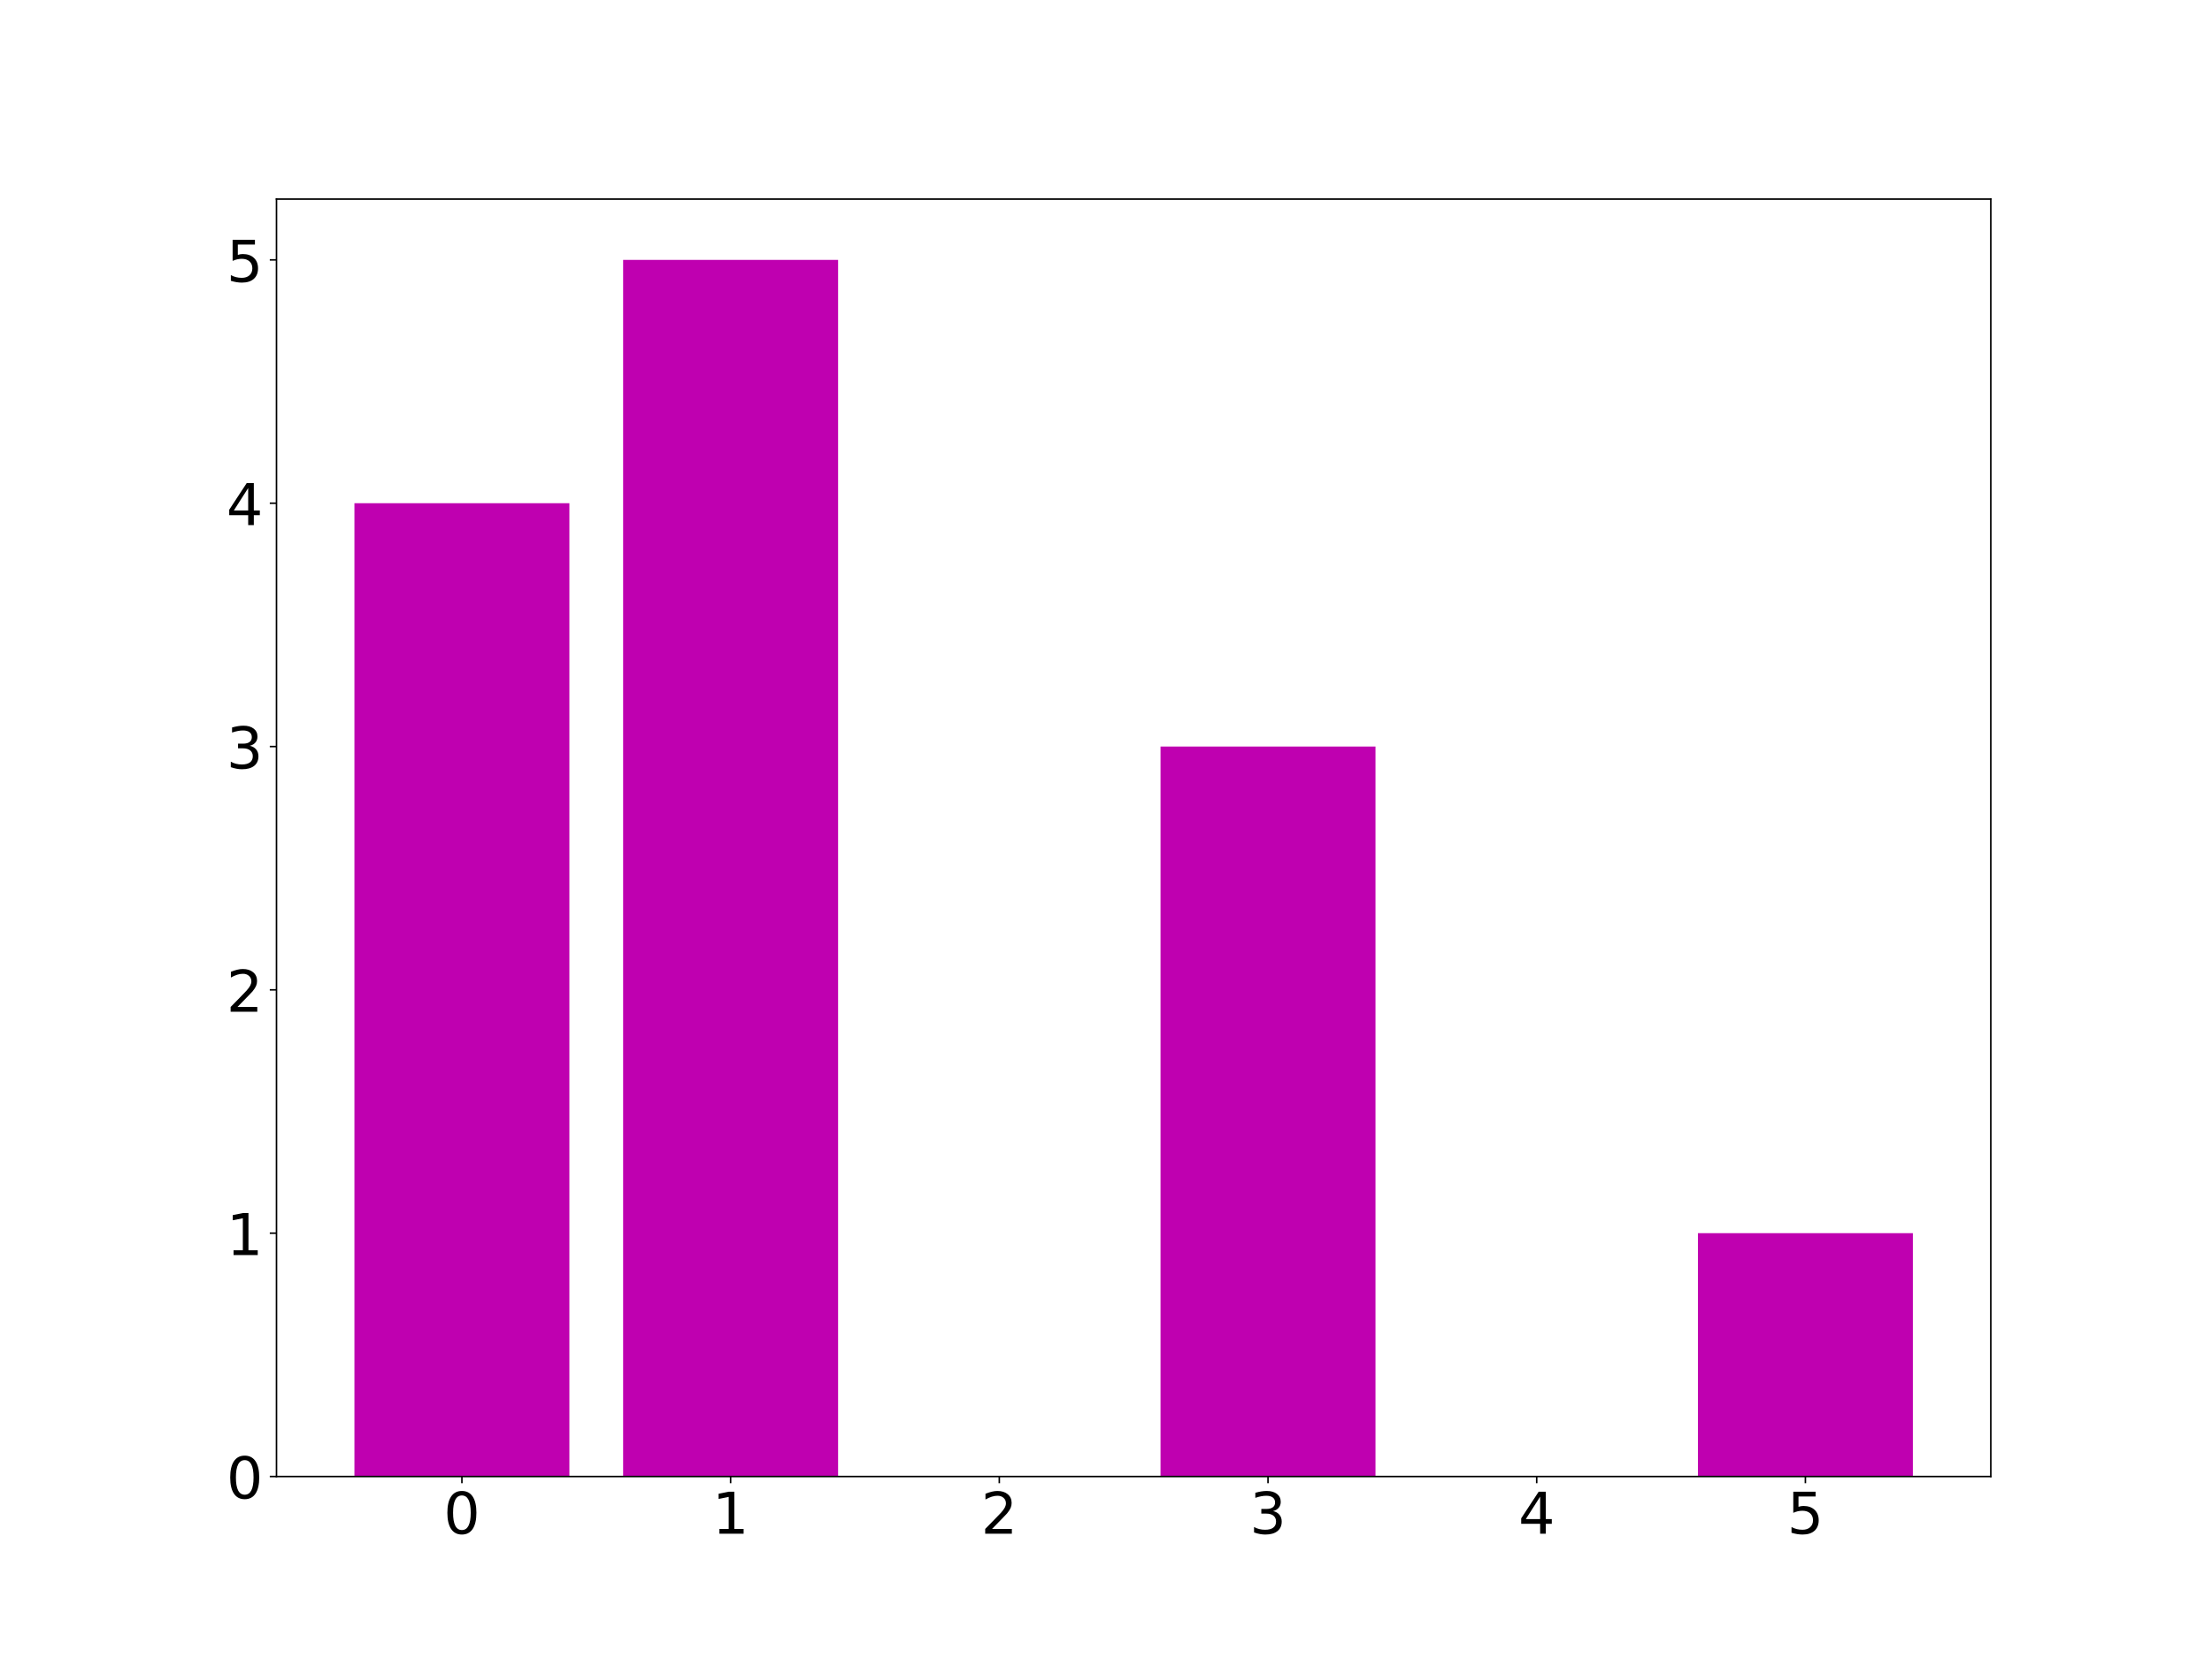
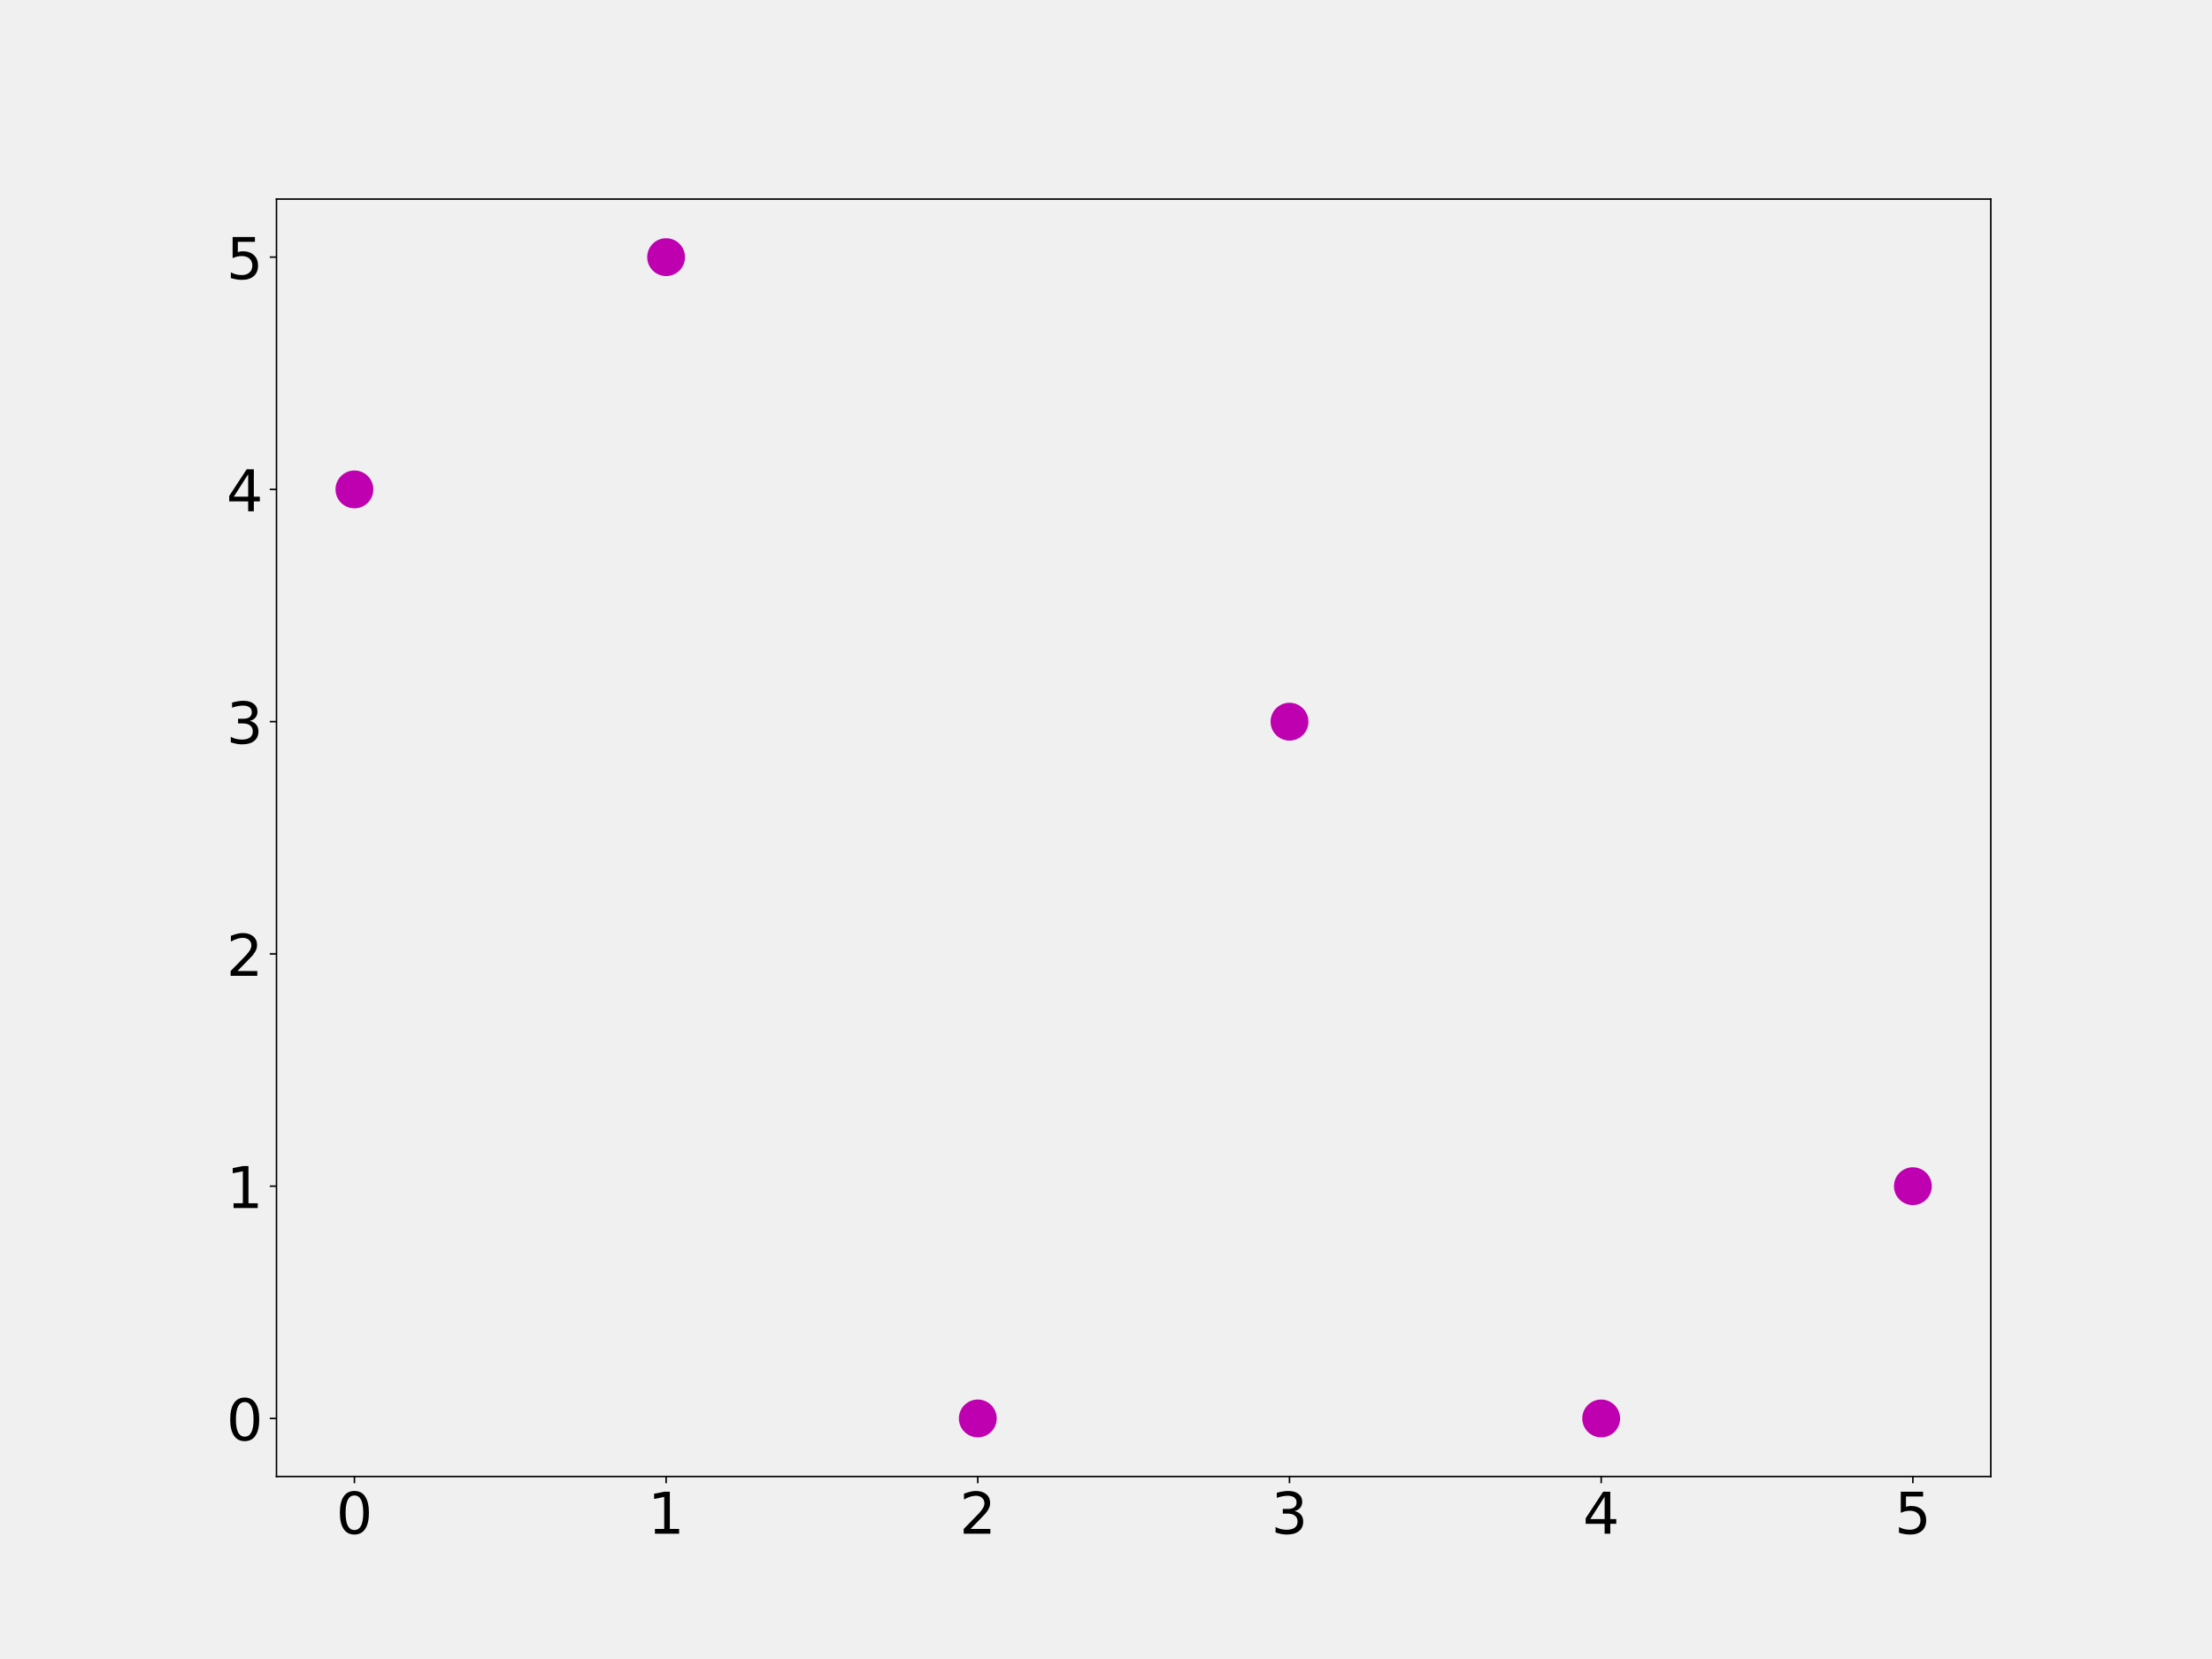
<svg xmlns="http://www.w3.org/2000/svg" xmlns:xlink="http://www.w3.org/1999/xlink" height="864pt" version="1.1" viewBox="0 0 1152 864" width="1152pt">
  <defs>
    <style type="text/css">*{stroke-linecap:butt;stroke-linejoin:round;}</style>
  </defs>
  <g id="figure_1">
    <g id="patch_1">
-       <path d="M 0 864  L 1152 864  L 1152 0  L 0 0  z " style="fill:#ffffff;" />
+       <path d="M 0 864  L 1152 864  L 1152 0  L 0 0  z " style="fill:none;" />
    </g>
    <g id="axes_1">
      <g id="patch_2">
-         <path d="M 144 768.96  L 1036.8 768.96  L 1036.8 103.68  L 144 103.68  z " style="fill:#ffffff;" />
-       </g>
-       <g id="patch_3">
-         <path clip-path="url(#pe55ce77728)" d="M 184.582 768.96  L 296.532 768.96  L 296.532 262.08  L 184.582 262.08  z " style="fill:#bf00b0;" />
-       </g>
-       <g id="patch_4">
-         <path clip-path="url(#pe55ce77728)" d="M 324.519 768.96  L 436.469 768.96  L 436.469 135.36  L 324.519 135.36  z " style="fill:#bf00b0;" />
-       </g>
-       <g id="patch_5">
-         <path clip-path="url(#pe55ce77728)" d="M 464.456 768.96  L 576.406 768.96  L 576.406 768.96  L 464.456 768.96  z " style="fill:#bf00b0;" />
-       </g>
-       <g id="patch_6">
-         <path clip-path="url(#pe55ce77728)" d="M 604.394 768.96  L 716.344 768.96  L 716.344 388.8  L 604.394 388.8  z " style="fill:#bf00b0;" />
-       </g>
-       <g id="patch_7">
-         <path clip-path="url(#pe55ce77728)" d="M 744.331 768.96  L 856.281 768.96  L 856.281 768.96  L 744.331 768.96  z " style="fill:#bf00b0;" />
-       </g>
-       <g id="patch_8">
-         <path clip-path="url(#pe55ce77728)" d="M 884.268 768.96  L 996.218 768.96  L 996.218 642.24  L 884.268 642.24  z " style="fill:#bf00b0;" />
+         <path d="M 144 768.96  L 1036.8 768.96  L 1036.8 103.68  L 144 103.68  z " style="fill:none;" />
+       </g>
+       <g id="PathCollection_1">
+         <defs>
+           <path d="M 0 9.354  C 2.481 9.354 4.86 8.369 6.614 6.614  C 8.369 4.86 9.354 2.481 9.354 0  C 9.354 -2.481 8.369 -4.86 6.614 -6.614  C 4.86 -8.369 2.481 -9.354 0 -9.354  C -2.481 -9.354 -4.86 -8.369 -6.614 -6.614  C -8.369 -4.86 -9.354 -2.481 -9.354 0  C -9.354 2.481 -8.369 4.86 -6.614 6.614  C -4.86 8.369 -2.481 9.354 0 9.354  z " id="mc293936cf5" style="stroke:#bf00b0;" />
+         </defs>
+         <g clip-path="url(#p23b6dd63a6)">
+           <use style="fill:#bf00b0;stroke:#bf00b0;" x="184.582" xlink:href="#mc293936cf5" y="254.88" />
+           <use style="fill:#bf00b0;stroke:#bf00b0;" x="346.909" xlink:href="#mc293936cf5" y="133.92" />
+           <use style="fill:#bf00b0;stroke:#bf00b0;" x="509.236" xlink:href="#mc293936cf5" y="738.72" />
+           <use style="fill:#bf00b0;stroke:#bf00b0;" x="671.564" xlink:href="#mc293936cf5" y="375.84" />
+           <use style="fill:#bf00b0;stroke:#bf00b0;" x="833.891" xlink:href="#mc293936cf5" y="738.72" />
+           <use style="fill:#bf00b0;stroke:#bf00b0;" x="996.218" xlink:href="#mc293936cf5" y="617.76" />
+         </g>
      </g>
      <g id="matplotlib.axis_1">
        <g id="xtick_1">
          <g id="line2d_1">
            <defs>
-               <path d="M 0 0  L 0 3.5  " id="m9ba9663f26" style="stroke:#000000;stroke-width:0.8;" />
+               <path d="M 0 0  L 0 3.5  " id="me57728df87" style="stroke:#000000;stroke-width:0.8;" />
            </defs>
            <g>
-               <use style="stroke:#000000;stroke-width:0.8;" x="240.557" xlink:href="#m9ba9663f26" y="768.96" />
+               <use style="stroke:#000000;stroke-width:0.8;" x="184.582" xlink:href="#me57728df87" y="768.96" />
            </g>
          </g>
          <g id="text_1">
-             <g transform="translate(231.013 798.7553)scale(0.3 -0.3)">
+             <g transform="translate(175.0381 798.7553)scale(0.3 -0.3)">
              <defs>
                <path d="M 31.781 66.406  Q 24.172 66.406 20.328 58.906  Q 16.5 51.422 16.5 36.375  Q 16.5 21.391 20.328 13.891  Q 24.172 6.391 31.781 6.391  Q 39.453 6.391 43.281 13.891  Q 47.125 21.391 47.125 36.375  Q 47.125 51.422 43.281 58.906  Q 39.453 66.406 31.781 66.406  z M 31.781 74.219  Q 44.047 74.219 50.516 64.516  Q 56.984 54.828 56.984 36.375  Q 56.984 17.969 50.516 8.266  Q 44.047 -1.422 31.781 -1.422  Q 19.531 -1.422 13.062 8.266  Q 6.594 17.969 6.594 36.375  Q 6.594 54.828 13.062 64.516  Q 19.531 74.219 31.781 74.219  z " id="DejaVuSans-48" />
              </defs>
              <use xlink:href="#DejaVuSans-48" />
            </g>
          </g>
        </g>
        <g id="xtick_2">
          <g id="line2d_2">
            <g>
-               <use style="stroke:#000000;stroke-width:0.8;" x="380.494" xlink:href="#m9ba9663f26" y="768.96" />
+               <use style="stroke:#000000;stroke-width:0.8;" x="346.909" xlink:href="#me57728df87" y="768.96" />
            </g>
          </g>
          <g id="text_2">
-             <g transform="translate(370.9503 798.7553)scale(0.3 -0.3)">
+             <g transform="translate(337.3653 798.7553)scale(0.3 -0.3)">
              <defs>
                <path d="M 12.406 8.297  L 28.516 8.297  L 28.516 63.922  L 10.984 60.406  L 10.984 69.391  L 28.422 72.906  L 38.281 72.906  L 38.281 8.297  L 54.391 8.297  L 54.391 0  L 12.406 0  z " id="DejaVuSans-49" />
              </defs>
              <use xlink:href="#DejaVuSans-49" />
            </g>
          </g>
        </g>
        <g id="xtick_3">
          <g id="line2d_3">
            <g>
-               <use style="stroke:#000000;stroke-width:0.8;" x="520.431" xlink:href="#m9ba9663f26" y="768.96" />
+               <use style="stroke:#000000;stroke-width:0.8;" x="509.236" xlink:href="#me57728df87" y="768.96" />
            </g>
          </g>
          <g id="text_3">
-             <g transform="translate(510.8876 798.7553)scale(0.3 -0.3)">
+             <g transform="translate(499.6926 798.7553)scale(0.3 -0.3)">
              <defs>
                <path d="M 19.188 8.297  L 53.609 8.297  L 53.609 0  L 7.328 0  L 7.328 8.297  Q 12.938 14.109 22.625 23.891  Q 32.328 33.688 34.812 36.531  Q 39.547 41.844 41.422 45.531  Q 43.312 49.219 43.312 52.781  Q 43.312 58.594 39.234 62.25  Q 35.156 65.922 28.609 65.922  Q 23.969 65.922 18.812 64.312  Q 13.672 62.703 7.812 59.422  L 7.812 69.391  Q 13.766 71.781 18.938 73  Q 24.125 74.219 28.422 74.219  Q 39.75 74.219 46.484 68.547  Q 53.219 62.891 53.219 53.422  Q 53.219 48.922 51.531 44.891  Q 49.859 40.875 45.406 35.406  Q 44.188 33.984 37.641 27.219  Q 31.109 20.453 19.188 8.297  z " id="DejaVuSans-50" />
              </defs>
              <use xlink:href="#DejaVuSans-50" />
            </g>
          </g>
        </g>
        <g id="xtick_4">
          <g id="line2d_4">
            <g>
-               <use style="stroke:#000000;stroke-width:0.8;" x="660.369" xlink:href="#m9ba9663f26" y="768.96" />
+               <use style="stroke:#000000;stroke-width:0.8;" x="671.564" xlink:href="#me57728df87" y="768.96" />
            </g>
          </g>
          <g id="text_4">
-             <g transform="translate(650.8249 798.7553)scale(0.3 -0.3)">
+             <g transform="translate(662.0199 798.7553)scale(0.3 -0.3)">
              <defs>
                <path d="M 40.578 39.312  Q 47.656 37.797 51.625 33  Q 55.609 28.219 55.609 21.188  Q 55.609 10.406 48.188 4.484  Q 40.766 -1.422 27.094 -1.422  Q 22.516 -1.422 17.656 -0.516  Q 12.797 0.391 7.625 2.203  L 7.625 11.719  Q 11.719 9.328 16.594 8.109  Q 21.484 6.891 26.812 6.891  Q 36.078 6.891 40.938 10.547  Q 45.797 14.203 45.797 21.188  Q 45.797 27.641 41.281 31.266  Q 36.766 34.906 28.719 34.906  L 20.219 34.906  L 20.219 43.016  L 29.109 43.016  Q 36.375 43.016 40.234 45.922  Q 44.094 48.828 44.094 54.297  Q 44.094 59.906 40.109 62.906  Q 36.141 65.922 28.719 65.922  Q 24.656 65.922 20.016 65.031  Q 15.375 64.156 9.812 62.312  L 9.812 71.094  Q 15.438 72.656 20.344 73.438  Q 25.25 74.219 29.594 74.219  Q 40.828 74.219 47.359 69.109  Q 53.906 64.016 53.906 55.328  Q 53.906 49.266 50.438 45.094  Q 46.969 40.922 40.578 39.312  z " id="DejaVuSans-51" />
              </defs>
              <use xlink:href="#DejaVuSans-51" />
            </g>
          </g>
        </g>
        <g id="xtick_5">
          <g id="line2d_5">
            <g>
-               <use style="stroke:#000000;stroke-width:0.8;" x="800.306" xlink:href="#m9ba9663f26" y="768.96" />
+               <use style="stroke:#000000;stroke-width:0.8;" x="833.891" xlink:href="#me57728df87" y="768.96" />
            </g>
          </g>
          <g id="text_5">
-             <g transform="translate(790.7622 798.7553)scale(0.3 -0.3)">
+             <g transform="translate(824.3472 798.7553)scale(0.3 -0.3)">
              <defs>
                <path d="M 37.797 64.312  L 12.891 25.391  L 37.797 25.391  z M 35.203 72.906  L 47.609 72.906  L 47.609 25.391  L 58.016 25.391  L 58.016 17.188  L 47.609 17.188  L 47.609 0  L 37.797 0  L 37.797 17.188  L 4.891 17.188  L 4.891 26.703  z " id="DejaVuSans-52" />
              </defs>
              <use xlink:href="#DejaVuSans-52" />
            </g>
          </g>
        </g>
        <g id="xtick_6">
          <g id="line2d_6">
            <g>
-               <use style="stroke:#000000;stroke-width:0.8;" x="940.243" xlink:href="#m9ba9663f26" y="768.96" />
+               <use style="stroke:#000000;stroke-width:0.8;" x="996.218" xlink:href="#me57728df87" y="768.96" />
            </g>
          </g>
          <g id="text_6">
-             <g transform="translate(930.6995 798.7553)scale(0.3 -0.3)">
+             <g transform="translate(986.6744 798.7553)scale(0.3 -0.3)">
              <defs>
                <path d="M 10.797 72.906  L 49.516 72.906  L 49.516 64.594  L 19.828 64.594  L 19.828 46.734  Q 21.969 47.469 24.109 47.828  Q 26.266 48.188 28.422 48.188  Q 40.625 48.188 47.75 41.5  Q 54.891 34.812 54.891 23.391  Q 54.891 11.625 47.562 5.094  Q 40.234 -1.422 26.906 -1.422  Q 22.312 -1.422 17.547 -0.641  Q 12.797 0.141 7.719 1.703  L 7.719 11.625  Q 12.109 9.234 16.797 8.062  Q 21.484 6.891 26.703 6.891  Q 35.156 6.891 40.078 11.328  Q 45.016 15.766 45.016 23.391  Q 45.016 31 40.078 35.438  Q 35.156 39.891 26.703 39.891  Q 22.75 39.891 18.812 39.016  Q 14.891 38.141 10.797 36.281  z " id="DejaVuSans-53" />
              </defs>
              <use xlink:href="#DejaVuSans-53" />
            </g>
          </g>
        </g>
      </g>
      <g id="matplotlib.axis_2">
        <g id="ytick_1">
          <g id="line2d_7">
            <defs>
-               <path d="M 0 0  L -3.5 0  " id="m1f2bbd2690" style="stroke:#000000;stroke-width:0.8;" />
+               <path d="M 0 0  L -3.5 0  " id="m55ac11d9da" style="stroke:#000000;stroke-width:0.8;" />
            </defs>
            <g>
-               <use style="stroke:#000000;stroke-width:0.8;" x="144" xlink:href="#m1f2bbd2690" y="768.96" />
+               <use style="stroke:#000000;stroke-width:0.8;" x="144" xlink:href="#m55ac11d9da" y="738.72" />
            </g>
          </g>
          <g id="text_7">
-             <g transform="translate(117.9125 780.3577)scale(0.3 -0.3)">
+             <g transform="translate(117.9125 750.1177)scale(0.3 -0.3)">
              <use xlink:href="#DejaVuSans-48" />
            </g>
          </g>
        </g>
        <g id="ytick_2">
          <g id="line2d_8">
            <g>
-               <use style="stroke:#000000;stroke-width:0.8;" x="144" xlink:href="#m1f2bbd2690" y="642.24" />
+               <use style="stroke:#000000;stroke-width:0.8;" x="144" xlink:href="#m55ac11d9da" y="617.76" />
            </g>
          </g>
          <g id="text_8">
-             <g transform="translate(117.9125 653.6377)scale(0.3 -0.3)">
+             <g transform="translate(117.9125 629.1577)scale(0.3 -0.3)">
              <use xlink:href="#DejaVuSans-49" />
            </g>
          </g>
        </g>
        <g id="ytick_3">
          <g id="line2d_9">
            <g>
-               <use style="stroke:#000000;stroke-width:0.8;" x="144" xlink:href="#m1f2bbd2690" y="515.52" />
+               <use style="stroke:#000000;stroke-width:0.8;" x="144" xlink:href="#m55ac11d9da" y="496.8" />
            </g>
          </g>
          <g id="text_9">
-             <g transform="translate(117.9125 526.9177)scale(0.3 -0.3)">
+             <g transform="translate(117.9125 508.1977)scale(0.3 -0.3)">
              <use xlink:href="#DejaVuSans-50" />
            </g>
          </g>
        </g>
        <g id="ytick_4">
          <g id="line2d_10">
            <g>
-               <use style="stroke:#000000;stroke-width:0.8;" x="144" xlink:href="#m1f2bbd2690" y="388.8" />
+               <use style="stroke:#000000;stroke-width:0.8;" x="144" xlink:href="#m55ac11d9da" y="375.84" />
            </g>
          </g>
          <g id="text_10">
-             <g transform="translate(117.9125 400.1977)scale(0.3 -0.3)">
+             <g transform="translate(117.9125 387.2377)scale(0.3 -0.3)">
              <use xlink:href="#DejaVuSans-51" />
            </g>
          </g>
        </g>
        <g id="ytick_5">
          <g id="line2d_11">
            <g>
-               <use style="stroke:#000000;stroke-width:0.8;" x="144" xlink:href="#m1f2bbd2690" y="262.08" />
+               <use style="stroke:#000000;stroke-width:0.8;" x="144" xlink:href="#m55ac11d9da" y="254.88" />
            </g>
          </g>
          <g id="text_11">
-             <g transform="translate(117.9125 273.4777)scale(0.3 -0.3)">
+             <g transform="translate(117.9125 266.2777)scale(0.3 -0.3)">
              <use xlink:href="#DejaVuSans-52" />
            </g>
          </g>
        </g>
        <g id="ytick_6">
          <g id="line2d_12">
            <g>
-               <use style="stroke:#000000;stroke-width:0.8;" x="144" xlink:href="#m1f2bbd2690" y="135.36" />
+               <use style="stroke:#000000;stroke-width:0.8;" x="144" xlink:href="#m55ac11d9da" y="133.92" />
            </g>
          </g>
          <g id="text_12">
-             <g transform="translate(117.9125 146.7577)scale(0.3 -0.3)">
+             <g transform="translate(117.9125 145.3177)scale(0.3 -0.3)">
              <use xlink:href="#DejaVuSans-53" />
            </g>
          </g>
        </g>
      </g>
-       <g id="patch_9">
+       <g id="patch_3">
        <path d="M 144 768.96  L 144 103.68  " style="fill:none;stroke:#000000;stroke-linecap:square;stroke-linejoin:miter;stroke-width:0.8;" />
      </g>
-       <g id="patch_10">
+       <g id="patch_4">
        <path d="M 1036.8 768.96  L 1036.8 103.68  " style="fill:none;stroke:#000000;stroke-linecap:square;stroke-linejoin:miter;stroke-width:0.8;" />
      </g>
-       <g id="patch_11">
+       <g id="patch_5">
        <path d="M 144 768.96  L 1036.8 768.96  " style="fill:none;stroke:#000000;stroke-linecap:square;stroke-linejoin:miter;stroke-width:0.8;" />
      </g>
-       <g id="patch_12">
+       <g id="patch_6">
        <path d="M 144 103.68  L 1036.8 103.68  " style="fill:none;stroke:#000000;stroke-linecap:square;stroke-linejoin:miter;stroke-width:0.8;" />
      </g>
    </g>
  </g>
  <defs>
-     <clipPath id="pe55ce77728">
+     <clipPath id="p23b6dd63a6">
      <rect height="665.28" width="892.8" x="144" y="103.68" />
    </clipPath>
  </defs>
</svg>
